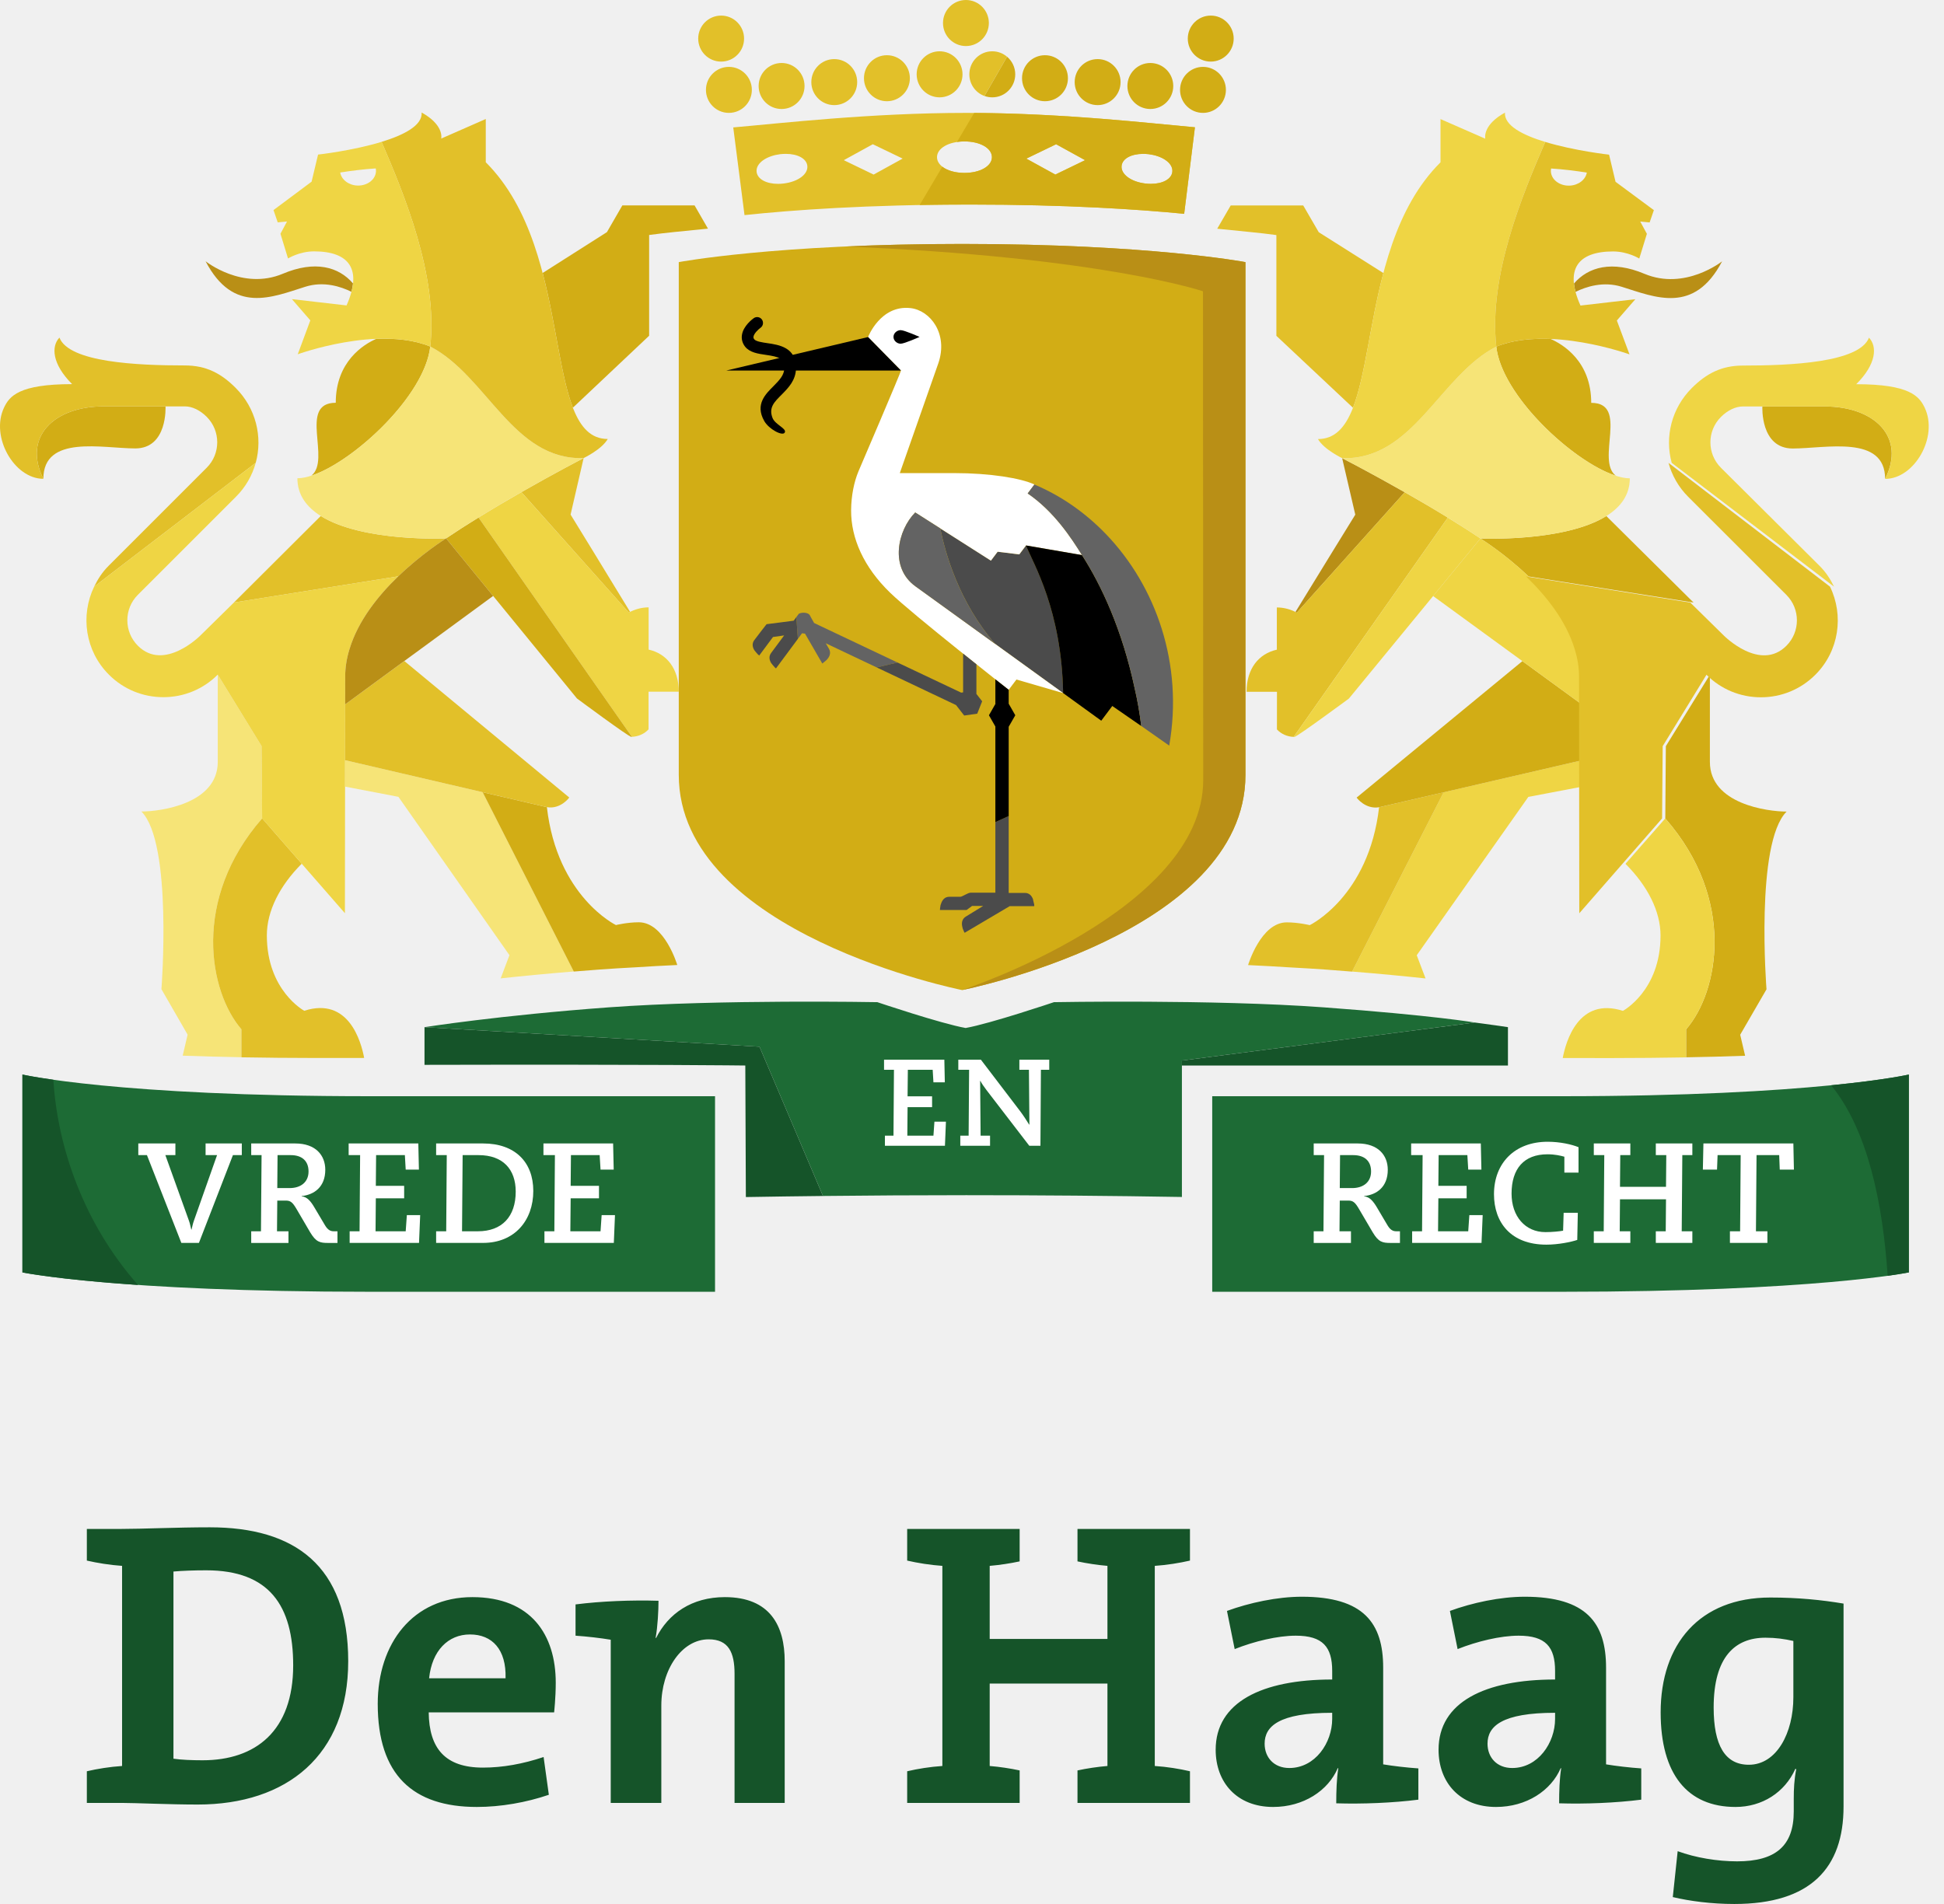
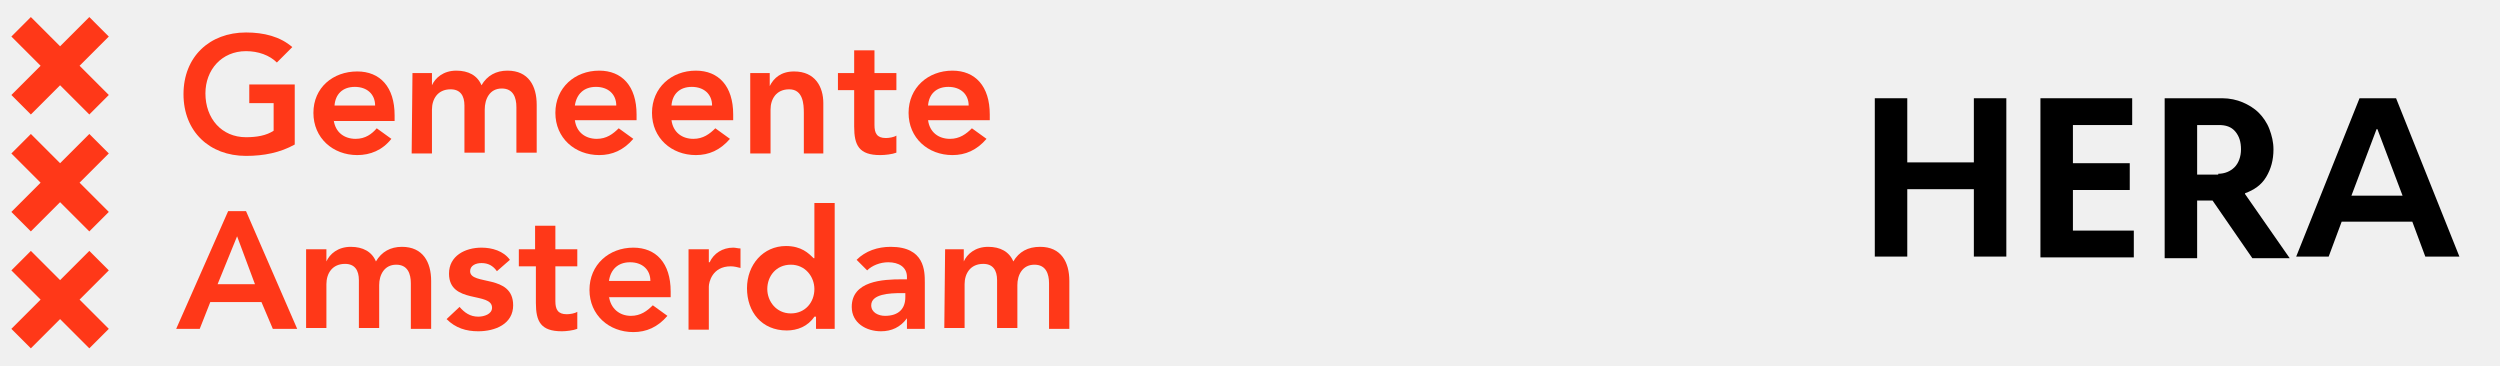
- <svg xmlns="http://www.w3.org/2000/svg" width="49" height="48" viewBox="0 0 49 48" fill="none">
-   <path fill-rule="evenodd" clip-rule="evenodd" d="M33.579 43.334C33.579 43.937 33.151 44.572 32.498 44.572C32.111 44.572 31.876 44.306 31.876 43.958C31.876 43.518 32.243 43.18 33.579 43.18V43.334ZM34.864 42.044C34.864 40.919 34.374 40.254 32.814 40.254C32.192 40.254 31.488 40.407 30.927 40.612L31.121 41.574C31.611 41.379 32.202 41.236 32.661 41.236C33.344 41.236 33.579 41.522 33.579 42.126V42.341C31.804 42.341 30.642 42.914 30.642 44.111C30.642 44.94 31.182 45.554 32.09 45.554C32.855 45.554 33.477 45.145 33.721 44.572L33.732 44.582C33.691 44.848 33.681 45.155 33.681 45.462C34.333 45.483 35.108 45.452 35.751 45.37V44.582C35.455 44.562 35.108 44.521 34.864 44.48V42.044ZM27.159 39.363C27.394 39.414 27.669 39.455 27.914 39.476V41.318H24.946V39.476C25.191 39.455 25.466 39.414 25.701 39.363V38.545H22.866V39.343C23.131 39.404 23.447 39.455 23.753 39.476V44.521C23.447 44.541 23.131 44.592 22.866 44.654V45.452H25.701V44.633C25.466 44.582 25.191 44.541 24.946 44.521V42.443H27.914V44.521C27.669 44.541 27.394 44.582 27.159 44.633V45.452H29.994V44.654C29.729 44.592 29.413 44.541 29.107 44.521V39.476C29.413 39.455 29.729 39.404 29.994 39.343V38.545H27.159V39.363ZM45.203 42.791C45.203 43.682 44.785 44.49 44.081 44.49C43.48 44.49 43.194 43.999 43.194 43.047C43.194 41.768 43.735 41.287 44.5 41.287C44.755 41.287 44.979 41.318 45.203 41.369V42.791ZM44.622 40.274C42.837 40.274 41.858 41.451 41.858 43.17C41.858 44.725 42.531 45.554 43.745 45.554C44.418 45.554 44.989 45.186 45.254 44.592L45.275 44.602C45.224 44.868 45.213 45.094 45.213 45.349V45.667C45.213 46.536 44.755 46.925 43.786 46.925C43.286 46.925 42.735 46.833 42.287 46.669L42.164 47.826C42.593 47.928 43.143 48 43.714 48C45.642 48 46.468 47.089 46.468 45.544V40.427C45.917 40.335 45.325 40.274 44.622 40.274ZM39.197 43.334C39.197 43.937 38.769 44.572 38.116 44.572C37.729 44.572 37.494 44.306 37.494 43.958C37.494 43.518 37.861 43.18 39.197 43.18V43.334ZM40.482 42.044C40.482 40.919 39.992 40.254 38.432 40.254C37.81 40.254 37.107 40.407 36.546 40.612L36.74 41.574C37.229 41.379 37.821 41.236 38.279 41.236C38.963 41.236 39.197 41.522 39.197 42.126V42.341C37.423 42.341 36.26 42.914 36.26 44.111C36.26 44.94 36.801 45.554 37.708 45.554C38.473 45.554 39.095 45.145 39.34 44.572L39.35 44.582C39.309 44.848 39.299 45.155 39.299 45.462C39.952 45.483 40.727 45.452 41.369 45.37V44.582C41.074 44.562 40.727 44.521 40.482 44.48V42.044ZM10.816 42.31C10.887 41.614 11.295 41.205 11.846 41.205C12.407 41.205 12.764 41.584 12.743 42.31H10.816ZM11.907 40.264C10.408 40.264 9.521 41.43 9.521 42.955C9.521 44.746 10.408 45.554 12.019 45.554C12.621 45.554 13.263 45.442 13.834 45.247L13.702 44.295C13.182 44.469 12.672 44.562 12.172 44.562C11.224 44.562 10.816 44.081 10.806 43.17H13.967C13.967 43.17 14.008 42.802 14.008 42.423C14.008 41.215 13.386 40.264 11.907 40.264ZM5.106 44.377C4.851 44.377 4.565 44.367 4.372 44.337V39.619C4.586 39.599 4.892 39.588 5.198 39.588C6.789 39.588 7.39 40.479 7.39 41.983C7.39 43.641 6.442 44.377 5.106 44.377ZM5.289 38.504C4.443 38.504 3.597 38.545 3.046 38.545H2.189V39.343C2.455 39.404 2.771 39.455 3.077 39.476V44.521C2.771 44.541 2.455 44.592 2.189 44.654V45.452H3.077C3.413 45.452 4.27 45.493 4.983 45.493C7.227 45.493 8.777 44.255 8.777 41.88C8.777 39.465 7.421 38.504 5.289 38.504ZM18.27 40.264C17.434 40.264 16.842 40.683 16.536 41.297L16.526 41.287C16.577 41.011 16.598 40.601 16.598 40.356C15.924 40.335 15.149 40.366 14.507 40.448V41.236C14.803 41.256 15.149 41.297 15.394 41.338V45.452H16.669V42.996C16.669 42.085 17.189 41.328 17.862 41.328C18.362 41.328 18.515 41.656 18.515 42.198V45.452H19.779V41.881C19.779 40.99 19.412 40.264 18.27 40.264Z" fill="#155429" />
-   <path fill-rule="evenodd" clip-rule="evenodd" d="M39.355 27.636H30.555V32.566H39.355C45.754 32.566 48.114 32.078 48.114 32.078V27.09C48.114 27.09 45.732 27.636 39.355 27.636Z" fill="#1D6B35" />
-   <path fill-rule="evenodd" clip-rule="evenodd" d="M19.144 26.388L20.744 30.151C21.93 30.138 23.134 30.131 24.355 30.131C26.207 30.131 28.023 30.146 29.791 30.176V26.737L37.174 25.778C37.174 25.778 36.148 25.6 33.359 25.395C30.571 25.191 26.566 25.265 26.566 25.265C26.566 25.265 24.959 25.807 24.34 25.916C23.72 25.807 22.114 25.265 22.114 25.265C22.114 25.265 18.139 25.191 15.351 25.395C12.566 25.599 10.711 25.894 10.7 25.895L19.144 26.388Z" fill="#1D6B35" />
-   <path fill-rule="evenodd" clip-rule="evenodd" d="M18.786 26.862L18.8 30.178C19.442 30.167 20.09 30.158 20.744 30.151L19.144 26.388L10.7 25.895V26.845C16.401 26.831 18.786 26.862 18.786 26.862Z" fill="#155429" />
-   <path fill-rule="evenodd" clip-rule="evenodd" d="M18.023 27.636H9.324C2.948 27.636 0.565 27.09 0.565 27.09V32.078C0.565 32.078 2.925 32.566 9.324 32.566H18.023V27.636Z" fill="#1D6B35" />
-   <path fill-rule="evenodd" clip-rule="evenodd" d="M1.345 27.221C0.808 27.146 0.565 27.09 0.565 27.09V32.078C0.565 32.078 1.416 32.254 3.479 32.395C2.11 30.844 1.449 28.923 1.345 27.221Z" fill="#155429" />
-   <path fill-rule="evenodd" clip-rule="evenodd" d="M3.486 28.827H4.421V29.121H4.168L4.764 30.779C4.789 30.847 4.803 30.926 4.821 30.998H4.828C4.846 30.926 4.861 30.847 4.886 30.779L5.471 29.121H5.182V28.827H6.095V29.121H5.871L5.014 31.334H4.571L3.704 29.121H3.486V28.827Z" fill="white" />
-   <path fill-rule="evenodd" clip-rule="evenodd" d="M7.299 29.952C7.581 29.952 7.777 29.802 7.777 29.533C7.777 29.272 7.617 29.121 7.328 29.121H6.996L6.989 29.952H7.299ZM6.332 31.041H6.578L6.593 29.121H6.332V28.827H7.442C7.956 28.827 8.199 29.125 8.199 29.49C8.199 29.923 7.92 30.12 7.603 30.153V30.16C7.742 30.171 7.835 30.289 7.92 30.432L8.192 30.89C8.263 31.009 8.331 31.041 8.413 31.041H8.506V31.335H8.274C8.063 31.335 7.967 31.313 7.82 31.07L7.478 30.486C7.374 30.307 7.321 30.267 7.203 30.267H6.989L6.982 31.041H7.271V31.335H6.332V31.041Z" fill="white" />
-   <path fill-rule="evenodd" clip-rule="evenodd" d="M8.813 31.041H9.063L9.077 29.121H8.788V28.827H10.544L10.559 29.486H10.226L10.205 29.121H9.48L9.473 29.895H10.187V30.21H9.473L9.466 31.041H10.226L10.255 30.633H10.591L10.562 31.334H8.813V31.041Z" fill="white" />
-   <path fill-rule="evenodd" clip-rule="evenodd" d="M12.046 31.041C12.656 31.041 12.999 30.668 12.999 30.041C12.999 29.479 12.678 29.121 12.064 29.121H11.661L11.646 31.041H12.046ZM10.993 31.041H11.247L11.261 29.121H10.993V28.827H12.178C12.981 28.827 13.442 29.297 13.442 30.024C13.442 30.765 12.974 31.334 12.175 31.334H10.993V31.041Z" fill="white" />
-   <path fill-rule="evenodd" clip-rule="evenodd" d="M13.723 31.041H13.973L13.987 29.121H13.698V28.827H15.454L15.469 29.486H15.137L15.115 29.121H14.391L14.384 29.895H15.098V30.21H14.384L14.376 31.041H15.137L15.165 30.633H15.501L15.472 31.334H13.723V31.041Z" fill="white" />
-   <path fill-rule="evenodd" clip-rule="evenodd" d="M34.081 29.952C34.362 29.952 34.559 29.802 34.559 29.533C34.559 29.272 34.398 29.121 34.109 29.121H33.777L33.77 29.952H34.081ZM33.113 31.041H33.359L33.374 29.121H33.113V28.827H34.223C34.737 28.827 34.98 29.125 34.98 29.49C34.98 29.923 34.702 30.12 34.384 30.153V30.16C34.523 30.171 34.616 30.289 34.702 30.432L34.973 30.89C35.044 31.009 35.112 31.041 35.194 31.041H35.287V31.335H35.055C34.844 31.335 34.748 31.313 34.602 31.07L34.259 30.486C34.155 30.307 34.102 30.267 33.984 30.267H33.77L33.763 31.041H34.052V31.335H33.113V31.041Z" fill="white" />
-   <path fill-rule="evenodd" clip-rule="evenodd" d="M35.594 31.041H35.844L35.858 29.121H35.569V28.827H37.325L37.34 29.486H37.008L36.986 29.121H36.262L36.255 29.895H36.968V30.21H36.255L36.247 31.041H37.008L37.036 30.633H37.372L37.343 31.334H35.594V31.041Z" fill="white" />
-   <path fill-rule="evenodd" clip-rule="evenodd" d="M39.431 29.562V29.161C39.338 29.135 39.195 29.1 39.006 29.1C38.41 29.1 38.1 29.465 38.1 30.092C38.1 30.661 38.442 31.062 38.953 31.062C39.124 31.062 39.306 31.044 39.399 31.026L39.413 30.575H39.77L39.756 31.259C39.595 31.313 39.274 31.378 38.978 31.378C38.082 31.378 37.657 30.819 37.657 30.106C37.657 29.325 38.178 28.784 39.01 28.784C39.324 28.784 39.62 28.852 39.788 28.921V29.562H39.431Z" fill="white" />
-   <path fill-rule="evenodd" clip-rule="evenodd" d="M41.736 31.041H41.986L41.993 30.235H40.833L40.826 31.041H41.094V31.334H40.173V31.041H40.423L40.437 29.121H40.173V28.827H41.094V29.121H40.84L40.833 29.92H41.993L42 29.121H41.736V28.827H42.657V29.121H42.404L42.389 31.041H42.657V31.334H41.736V31.041Z" fill="white" />
-   <path fill-rule="evenodd" clip-rule="evenodd" d="M43.604 31.041H43.861L43.875 29.121H43.293L43.279 29.486H42.922L42.936 28.827H45.203L45.217 29.486H44.86L44.846 29.121H44.275L44.26 31.041H44.549V31.334H43.604V31.041Z" fill="white" />
-   <path fill-rule="evenodd" clip-rule="evenodd" d="M19.249 4.03C19.358 3.957 19.506 3.907 19.665 3.887C19.713 3.882 19.761 3.879 19.808 3.879C20.109 3.879 20.327 3.999 20.349 4.178C20.375 4.389 20.119 4.581 19.755 4.626C19.707 4.632 19.66 4.635 19.613 4.635C19.311 4.635 19.093 4.514 19.071 4.335C19.058 4.224 19.121 4.116 19.249 4.03ZM22 3.636L22.752 3.998L22.02 4.401L21.269 4.038L22 3.636ZM24.31 3.566C24.705 3.566 25.002 3.736 25.002 3.962C25.002 4.188 24.705 4.359 24.31 4.359C23.916 4.359 23.618 4.188 23.618 3.962C23.618 3.736 23.916 3.566 24.31 3.566ZM26.62 3.636L27.351 4.038L26.6 4.401L25.869 3.999L26.62 3.636ZM28.271 4.178C28.293 3.999 28.511 3.879 28.813 3.879C28.86 3.879 28.908 3.882 28.956 3.887C29.115 3.907 29.262 3.957 29.371 4.03C29.499 4.116 29.563 4.224 29.549 4.335C29.527 4.514 29.31 4.635 29.009 4.635C28.961 4.635 28.913 4.632 28.865 4.626C28.501 4.581 28.246 4.389 28.271 4.178ZM24.466 5.157C26.852 5.157 28.651 5.274 29.848 5.39L30.119 3.209C28.95 3.105 26.749 2.846 24.356 2.846C21.942 2.846 19.674 3.109 18.482 3.212L18.766 5.423C19.951 5.297 21.857 5.157 24.466 5.157Z" fill="#E2C029" />
-   <path fill-rule="evenodd" clip-rule="evenodd" d="M25.011 1.293C24.691 1.293 24.433 1.553 24.433 1.873C24.433 2.125 24.591 2.339 24.814 2.42L25.383 1.43C25.283 1.345 25.153 1.293 25.011 1.293ZM18.372 1.686C18.053 1.686 17.794 1.946 17.794 2.266C17.794 2.586 18.053 2.846 18.372 2.846C18.692 2.846 18.951 2.586 18.951 2.266C18.951 1.946 18.692 1.686 18.372 1.686ZM19.701 1.588C19.381 1.588 19.122 1.848 19.122 2.168C19.122 2.488 19.381 2.748 19.701 2.748C20.02 2.748 20.279 2.488 20.279 2.168C20.279 1.848 20.02 1.588 19.701 1.588ZM21.028 1.49C20.709 1.49 20.45 1.749 20.45 2.07C20.45 2.39 20.709 2.65 21.028 2.65C21.348 2.65 21.606 2.39 21.606 2.07C21.606 1.749 21.348 1.49 21.028 1.49ZM22.355 1.392C22.036 1.392 21.777 1.651 21.777 1.972C21.777 2.292 22.036 2.552 22.355 2.552C22.675 2.552 22.934 2.292 22.934 1.972C22.934 1.651 22.675 1.392 22.355 1.392ZM23.683 1.293C23.364 1.293 23.105 1.553 23.105 1.873C23.105 2.194 23.364 2.454 23.683 2.454C24.002 2.454 24.261 2.194 24.261 1.873C24.261 1.553 24.002 1.293 23.683 1.293ZM18.755 0.973C18.755 0.653 18.496 0.393 18.177 0.393C17.857 0.393 17.599 0.653 17.599 0.973C17.599 1.293 17.857 1.553 18.177 1.553C18.496 1.553 18.755 1.293 18.755 0.973ZM24.925 0.58C24.925 0.26 24.666 0 24.347 0C24.027 0 23.769 0.26 23.769 0.58C23.769 0.901 24.027 1.161 24.347 1.161C24.666 1.161 24.925 0.901 24.925 0.58Z" fill="#E2C029" />
-   <path fill-rule="evenodd" clip-rule="evenodd" d="M25.384 1.43L24.815 2.42C24.877 2.442 24.943 2.454 25.012 2.454C25.331 2.454 25.59 2.194 25.59 1.874C25.59 1.696 25.51 1.537 25.384 1.43ZM26.339 1.392C26.02 1.392 25.761 1.651 25.761 1.972C25.761 2.293 26.02 2.552 26.339 2.552C26.659 2.552 26.918 2.293 26.918 1.972C26.918 1.651 26.659 1.392 26.339 1.392ZM27.667 1.49C27.347 1.49 27.088 1.749 27.088 2.07C27.088 2.39 27.347 2.65 27.667 2.65C27.986 2.65 28.245 2.39 28.245 2.07C28.245 1.749 27.986 1.49 27.667 1.49ZM28.995 1.588C28.675 1.588 28.417 1.848 28.417 2.168C28.417 2.488 28.675 2.748 28.995 2.748C29.314 2.748 29.573 2.488 29.573 2.168C29.573 1.848 29.314 1.588 28.995 1.588ZM30.322 1.686C30.003 1.686 29.744 1.946 29.744 2.266C29.744 2.586 30.003 2.846 30.322 2.846C30.642 2.846 30.9 2.586 30.9 2.266C30.9 1.946 30.642 1.686 30.322 1.686ZM30.518 0.393C30.198 0.393 29.939 0.653 29.939 0.973C29.939 1.293 30.198 1.553 30.518 1.553C30.837 1.553 31.096 1.293 31.096 0.973C31.096 0.653 30.837 0.393 30.518 0.393Z" fill="#D2AD15" />
-   <path fill-rule="evenodd" clip-rule="evenodd" d="M26.62 3.636L27.351 4.038L26.6 4.401L25.869 3.999L26.62 3.636ZM28.271 4.178C28.293 3.999 28.511 3.879 28.813 3.879C28.86 3.879 28.908 3.882 28.956 3.887C29.115 3.907 29.262 3.957 29.371 4.03C29.499 4.115 29.563 4.224 29.549 4.335C29.527 4.514 29.31 4.635 29.008 4.635C28.961 4.635 28.913 4.632 28.865 4.626C28.501 4.581 28.246 4.388 28.271 4.178ZM24.31 4.359C24.076 4.359 23.876 4.299 23.752 4.203L23.181 5.168C23.588 5.161 24.017 5.157 24.466 5.157C26.852 5.157 28.651 5.274 29.848 5.39L30.119 3.209C28.982 3.108 26.87 2.861 24.555 2.847L24.121 3.579C24.181 3.57 24.244 3.565 24.31 3.565C24.705 3.565 25.002 3.736 25.002 3.962C25.002 4.188 24.705 4.359 24.31 4.359Z" fill="#D2AD15" />
-   <path fill-rule="evenodd" clip-rule="evenodd" d="M29.791 26.737V26.862H38.009V25.895C38.009 25.895 37.708 25.848 37.173 25.778L29.791 26.737Z" fill="#155429" />
-   <path fill-rule="evenodd" clip-rule="evenodd" d="M47.58 32.164C47.946 32.107 48.113 32.078 48.113 32.078V27.09C48.113 27.09 47.526 27.225 46.155 27.36C47.086 28.498 47.458 30.351 47.58 32.164Z" fill="#155429" />
-   <path fill-rule="evenodd" clip-rule="evenodd" d="M22.305 28.631H22.521L22.533 26.97H22.283V26.715H23.803L23.815 27.286H23.528L23.509 26.97H22.883L22.876 27.639H23.494V27.912H22.876L22.87 28.631H23.528L23.553 28.278H23.843L23.818 28.885H22.305V28.631Z" fill="white" />
-   <path fill-rule="evenodd" clip-rule="evenodd" d="M24.205 28.631H24.415L24.427 26.97H24.155V26.715H24.724L25.724 28.027C25.789 28.113 25.882 28.256 25.941 28.352H25.947L25.935 26.97H25.694V26.715H26.447V26.97H26.237L26.225 28.885H25.944L24.863 27.478C24.801 27.397 24.742 27.311 24.711 27.248L24.705 27.255L24.717 28.631H24.955V28.885H24.205V28.631Z" fill="white" />
-   <path fill-rule="evenodd" clip-rule="evenodd" d="M39.98 22.544H39.98L39.98 22.541V22.544Z" fill="url(#paint0_linear_867:20468)" />
-   <path fill-rule="evenodd" clip-rule="evenodd" d="M47.516 12.073C47.516 10.953 46.013 11.307 45.188 11.307C44.363 11.307 44.422 10.247 44.422 10.247H45.992C47.245 10.247 48.046 11.016 47.516 12.073Z" fill="#D2AD15" />
-   <path fill-rule="evenodd" clip-rule="evenodd" d="M42.645 9.781C43.012 9.416 43.392 9.216 43.932 9.216C45.132 9.216 46.867 9.14 47.109 8.513C47.32 8.733 47.3 9.176 46.788 9.686C48.138 9.686 48.376 9.991 48.513 10.277C48.865 11.016 48.253 12.073 47.517 12.073C48.047 11.016 47.246 10.247 45.993 10.247H44.423H44.188H43.932C43.748 10.247 43.547 10.343 43.379 10.51C43.023 10.864 43.023 11.44 43.379 11.794L45.866 14.268C46.023 14.424 46.136 14.601 46.229 14.79L42.137 11.669C41.957 11.018 42.132 10.292 42.645 9.781Z" fill="#EFD544" />
-   <path fill-rule="evenodd" clip-rule="evenodd" d="M39.713 7.358C39.693 7.284 39.68 7.214 39.673 7.148C40.034 6.727 40.636 6.561 41.45 6.903C42.474 7.332 43.407 6.588 43.407 6.588C42.703 7.93 41.725 7.495 40.877 7.23C40.414 7.085 39.979 7.227 39.713 7.358Z" fill="#B98F16" />
-   <path fill-rule="evenodd" clip-rule="evenodd" d="M35.402 12.406C34.532 11.912 33.832 11.551 33.83 11.55L33.83 11.55L34.161 12.975C34.161 12.975 33.179 14.566 32.652 15.429C32.664 15.434 32.675 15.439 32.687 15.445C32.687 15.445 35.407 12.409 35.407 12.409V12.409C35.405 12.408 35.404 12.407 35.402 12.406Z" fill="#B98F16" />
-   <path fill-rule="evenodd" clip-rule="evenodd" d="M40.108 10.156C40.108 9.112 39.4 8.684 39.084 8.545C38.614 8.526 38.13 8.569 37.715 8.738C37.85 9.972 39.632 11.621 40.703 11.985C40.712 11.988 40.72 11.991 40.728 11.993C40.217 11.601 41.067 10.156 40.108 10.156Z" fill="#D2AD15" />
-   <path fill-rule="evenodd" clip-rule="evenodd" d="M36.489 13.046C36.123 12.822 35.752 12.605 35.407 12.409L35.407 12.409L32.687 15.444C32.536 15.364 32.367 15.314 32.184 15.314V16.378H32.186C31.727 16.479 31.421 16.857 31.421 17.44H32.187L32.186 18.389C32.288 18.501 32.447 18.573 32.609 18.577L36.493 13.049C36.492 13.049 36.488 13.048 36.489 13.046Z" fill="#E2C029" />
-   <path fill-rule="evenodd" clip-rule="evenodd" d="M40.489 13.01C39.429 13.671 37.317 13.577 37.315 13.575C37.314 13.575 37.313 13.574 37.312 13.573C37.309 13.574 37.908 13.938 38.528 14.532L42.688 15.191C42.688 15.191 41.345 13.859 40.489 13.01Z" fill="#D2AD15" />
-   <path fill-rule="evenodd" clip-rule="evenodd" d="M45.033 20.46C44.552 20.46 43.099 20.269 43.099 19.208V17.011L41.989 18.811L41.975 20.633C43.767 22.679 43.318 25.01 42.5 25.95V26.655C43.009 26.646 43.508 26.634 43.987 26.616L43.863 26.086L44.526 24.941C44.526 24.941 44.236 21.252 45.033 20.46Z" fill="#D2AD15" />
-   <path fill-rule="evenodd" clip-rule="evenodd" d="M36.493 13.049L32.609 18.577C32.615 18.577 32.62 18.578 32.626 18.578C32.691 18.578 34 17.611 34 17.611L37.315 13.575C37.055 13.4 36.776 13.223 36.493 13.049Z" fill="#EFD544" />
-   <path fill-rule="evenodd" clip-rule="evenodd" d="M37.715 8.738C36.279 9.476 35.621 11.61 33.83 11.55C33.833 11.551 35.866 12.599 37.315 13.575C37.317 13.577 41.081 13.745 41.081 12.059C40.126 12.059 37.868 10.133 37.715 8.738Z" fill="#F6E477" />
-   <path fill-rule="evenodd" clip-rule="evenodd" d="M34.103 10.28C34.414 9.48 34.528 8.177 34.869 6.884L33.24 5.854L32.849 5.18H31.021L30.681 5.766C31.387 5.834 31.839 5.885 31.853 5.886L32.172 5.926V8.466L34.103 10.28Z" fill="#E2C029" />
-   <path fill-rule="evenodd" clip-rule="evenodd" d="M36.309 4.092V3.002L37.437 3.496C37.427 3.438 37.403 3.132 37.934 2.839C37.91 3.168 38.392 3.409 38.948 3.578C38.372 4.912 37.519 6.953 37.715 8.738C36.28 9.476 35.622 11.61 33.83 11.55C33.83 11.55 33.373 11.334 33.22 11.069C34.919 11.069 33.998 6.392 36.309 4.092Z" fill="#EFD544" />
-   <path fill-rule="evenodd" clip-rule="evenodd" d="M40.971 21.777C41.523 22.328 41.855 22.968 41.855 23.585C41.855 24.977 40.907 25.484 40.907 25.484C39.783 25.125 39.468 26.261 39.39 26.673C39.787 26.674 40.201 26.674 40.632 26.674C41.247 26.674 41.916 26.667 42.499 26.657V25.95C43.317 25.01 43.766 22.678 41.974 20.633L40.971 21.777Z" fill="#EFD544" />
-   <path fill-rule="evenodd" clip-rule="evenodd" d="M39.873 19.833C39.873 19.608 39.873 19.227 39.872 19.01L39.872 19.01C39.872 19.062 39.872 19.114 39.872 19.167L36.387 19.974L34.08 24.493C34.772 24.549 35.394 24.609 35.932 24.667L35.71 24.082L38.523 20.09L39.873 19.833Z" fill="#EFD544" />
-   <path fill-rule="evenodd" clip-rule="evenodd" d="M34.761 20.351C34.501 22.608 33.013 23.323 33.013 23.323C33.013 23.323 32.728 23.253 32.434 23.253C31.779 23.253 31.459 24.33 31.459 24.33C31.805 24.346 32.166 24.366 32.529 24.389C32.836 24.405 33.137 24.424 33.424 24.444C33.65 24.461 33.867 24.478 34.08 24.495L36.388 19.974L34.761 20.351Z" fill="#E2C029" />
-   <path fill-rule="evenodd" clip-rule="evenodd" d="M39.871 17.759L38.373 16.667L34.194 20.108C34.194 20.108 34.412 20.409 34.761 20.351L39.873 19.167C39.872 18.63 39.871 18.135 39.871 17.759Z" fill="#D2AD15" />
-   <path fill-rule="evenodd" clip-rule="evenodd" d="M37.315 13.575L36.123 15.026L39.871 17.759C39.871 17.328 39.87 17.053 39.87 17.053C39.87 16.818 39.83 16.588 39.761 16.365C39.543 15.646 39.029 15.013 38.528 14.532C37.928 13.957 37.349 13.598 37.315 13.575H37.315Z" fill="#EFD544" />
-   <path fill-rule="evenodd" clip-rule="evenodd" d="M39.56 4.68C39.308 4.688 39.097 4.526 39.091 4.317C39.09 4.294 39.093 4.271 39.097 4.248C39.407 4.267 39.729 4.309 39.997 4.351C39.966 4.53 39.785 4.672 39.56 4.68ZM41.687 5.298L40.721 4.583L40.558 3.899C40.558 3.899 39.687 3.803 38.949 3.578C38.372 4.912 37.519 6.953 37.715 8.738C39.043 8.2 41.073 8.934 41.073 8.934L40.754 8.08L41.22 7.543C41.22 7.543 39.837 7.703 39.837 7.703C39.428 6.789 39.77 6.339 40.659 6.339C41.031 6.339 41.319 6.518 41.319 6.518L41.511 5.895L41.344 5.586L41.58 5.608L41.687 5.298Z" fill="#E2C029" />
-   <path fill-rule="evenodd" clip-rule="evenodd" d="M1.093 12.071C1.093 10.951 2.589 11.305 3.41 11.305C4.23 11.305 4.172 10.245 4.172 10.245H2.61C1.363 10.245 0.566 11.013 1.093 12.071Z" fill="#D2AD15" />
-   <path fill-rule="evenodd" clip-rule="evenodd" d="M5.94 9.779C5.576 9.414 5.198 9.213 4.66 9.213C3.466 9.213 1.739 9.137 1.498 8.511C1.289 8.73 1.308 9.174 1.818 9.684C0.474 9.684 0.238 9.989 0.102 10.275C-0.249 11.013 0.36 12.071 1.093 12.071C0.565 11.014 1.363 10.245 2.609 10.245H4.172H4.405H4.66C4.843 10.245 5.043 10.341 5.21 10.508C5.564 10.862 5.564 11.438 5.21 11.792L2.736 14.266C2.579 14.422 2.466 14.599 2.374 14.788L6.446 11.667C6.625 11.016 6.451 10.29 5.94 9.779Z" fill="#E2C029" />
-   <path fill-rule="evenodd" clip-rule="evenodd" d="M8.858 7.356C8.878 7.282 8.891 7.212 8.898 7.146C8.539 6.725 7.939 6.559 7.129 6.901C6.11 7.33 5.182 6.586 5.182 6.586C5.882 7.928 6.856 7.493 7.699 7.228C8.16 7.083 8.593 7.225 8.858 7.356Z" fill="#B98F16" />
-   <path fill-rule="evenodd" clip-rule="evenodd" d="M13.147 12.404C14.014 11.909 14.71 11.549 14.711 11.548L14.711 11.548L14.382 12.973C14.382 12.973 15.36 14.563 15.883 15.427C15.872 15.432 15.86 15.437 15.849 15.443L13.143 12.407V12.407C13.144 12.406 13.146 12.405 13.147 12.404Z" fill="#E2C029" />
-   <path fill-rule="evenodd" clip-rule="evenodd" d="M9.483 8.543C9.168 8.682 8.463 9.11 8.463 10.154C7.509 10.154 8.355 11.599 7.847 11.991C7.855 11.988 7.863 11.986 7.872 11.983C8.937 11.619 10.71 9.97 10.845 8.736C10.432 8.567 9.95 8.524 9.483 8.543Z" fill="#D2AD15" />
-   <path fill-rule="evenodd" clip-rule="evenodd" d="M12.066 13.044C12.43 12.82 12.799 12.603 13.142 12.407L13.142 12.407L15.849 15.442C15.999 15.362 16.167 15.312 16.349 15.312V16.376H16.347C16.804 16.477 17.109 16.855 17.109 17.438H16.347L16.347 18.387C16.247 18.499 16.088 18.57 15.926 18.575L12.062 13.047C12.063 13.046 12.067 13.046 12.066 13.044Z" fill="#EFD544" />
-   <path fill-rule="evenodd" clip-rule="evenodd" d="M8.085 13.008C9.14 13.669 11.242 13.575 11.244 13.573C11.245 13.572 11.246 13.572 11.247 13.571C11.25 13.572 10.654 13.936 10.037 14.53L5.897 15.189C5.897 15.189 7.234 13.856 8.085 13.008Z" fill="#E2C029" />
-   <path fill-rule="evenodd" clip-rule="evenodd" d="M3.564 20.458C4.043 20.458 5.489 20.267 5.489 19.206V17.009L6.593 18.808L6.608 20.631C4.824 22.676 5.271 25.008 6.085 25.948V26.653C5.579 26.643 5.081 26.632 4.605 26.614L4.729 26.084L4.069 24.938C4.069 24.938 4.357 21.25 3.564 20.458Z" fill="#F6E477" />
-   <path fill-rule="evenodd" clip-rule="evenodd" d="M6.085 26.655C6.665 26.665 7.331 26.672 7.943 26.672C8.372 26.672 8.784 26.672 9.179 26.671C9.102 26.259 8.788 25.123 7.669 25.482C7.669 25.482 6.726 24.975 6.726 23.582C6.726 22.964 7.053 22.327 7.605 21.774L6.608 20.631C4.824 22.676 5.271 25.008 6.085 25.948V26.655Z" fill="#E2C029" />
-   <path fill-rule="evenodd" clip-rule="evenodd" d="M12.062 13.047L15.927 18.575C15.922 18.575 15.917 18.576 15.911 18.576C15.846 18.576 14.543 17.609 14.543 17.609L11.244 13.573C11.503 13.398 11.781 13.22 12.062 13.047Z" fill="#D2AD15" />
-   <path fill-rule="evenodd" clip-rule="evenodd" d="M7.496 12.057C7.496 13.743 11.241 13.575 11.244 13.573C12.685 12.597 14.709 11.549 14.711 11.548C12.929 11.608 12.274 9.474 10.845 8.736C10.693 10.13 8.447 12.057 7.496 12.057Z" fill="#F6E477" />
-   <path fill-rule="evenodd" clip-rule="evenodd" d="M14.44 10.278C14.13 9.477 14.017 8.175 13.678 6.882L15.298 5.852L15.687 5.178H17.507L17.845 5.764C17.143 5.831 16.693 5.882 16.679 5.884L16.362 5.924V8.464L14.44 10.278Z" fill="#D2AD15" />
-   <path fill-rule="evenodd" clip-rule="evenodd" d="M12.244 4.09V3L11.122 3.493C11.132 3.436 11.156 3.13 10.628 2.837C10.651 3.165 10.172 3.407 9.618 3.576C10.192 4.91 11.041 6.95 10.845 8.736C12.274 9.474 12.929 11.608 14.711 11.548C14.711 11.548 15.166 11.332 15.319 11.067C13.628 11.067 14.544 6.389 12.244 4.09Z" fill="#E2C029" />
-   <path fill-rule="evenodd" clip-rule="evenodd" d="M2.745 17.008C3.111 17.375 3.598 17.576 4.117 17.576C4.635 17.576 5.122 17.375 5.489 17.008L6.593 18.808L6.607 20.631L8.694 23.022C8.695 22.356 8.701 17.051 8.701 17.051C8.701 16.816 8.741 16.586 8.81 16.363C9.027 15.644 9.538 15.011 10.037 14.53L5.897 15.189L5.049 16.023C5.049 16.023 4.137 16.942 3.475 16.279C3.121 15.925 3.121 15.349 3.475 14.995L5.949 12.521C6.195 12.276 6.36 11.98 6.446 11.667L2.374 14.788C2.023 15.511 2.144 16.408 2.745 17.008ZM10.037 14.53C10.037 14.53 10.037 14.53 10.037 14.53C10.037 14.53 10.037 14.53 10.037 14.53Z" fill="#EFD544" />
-   <path fill-rule="evenodd" clip-rule="evenodd" d="M8.698 19.831C8.699 19.606 8.699 19.225 8.699 19.008L8.699 19.008C8.699 19.06 8.699 19.112 8.699 19.165L12.167 19.972L14.463 24.491C13.774 24.547 13.155 24.607 12.62 24.665L12.841 24.08L10.042 20.088L8.698 19.831Z" fill="#F6E477" />
-   <path fill-rule="evenodd" clip-rule="evenodd" d="M13.785 20.349C14.043 22.605 15.525 23.321 15.525 23.321C15.525 23.321 15.808 23.251 16.101 23.251C16.752 23.251 17.071 24.328 17.071 24.328C16.727 24.343 16.367 24.364 16.006 24.387C15.7 24.403 15.401 24.421 15.115 24.442C14.891 24.459 14.675 24.476 14.463 24.493L12.166 19.972L13.785 20.349Z" fill="#D2AD15" />
-   <path fill-rule="evenodd" clip-rule="evenodd" d="M8.701 17.757L10.192 16.665L14.349 20.106C14.349 20.106 14.133 20.407 13.786 20.349L8.699 19.165C8.7 18.628 8.7 18.133 8.701 17.757Z" fill="#E2C029" />
-   <path fill-rule="evenodd" clip-rule="evenodd" d="M11.244 13.573L12.43 15.024L8.7 17.757C8.701 17.326 8.701 17.051 8.701 17.051C8.701 16.816 8.741 16.586 8.81 16.363C9.027 15.644 9.538 15.011 10.037 14.53C10.634 13.955 11.21 13.596 11.243 13.573H11.244Z" fill="#B98F16" />
-   <path fill-rule="evenodd" clip-rule="evenodd" d="M9.01 4.678C8.786 4.67 8.606 4.528 8.575 4.349C8.842 4.307 9.162 4.265 9.471 4.246C9.475 4.268 9.478 4.291 9.477 4.315C9.47 4.524 9.261 4.686 9.01 4.678ZM9.619 3.576C8.884 3.801 8.017 3.897 8.017 3.897L7.854 4.58L6.894 5.296L7 5.606L7.234 5.584L7.069 5.893L7.26 6.516C7.26 6.516 7.547 6.337 7.916 6.337C8.801 6.337 9.141 6.787 8.735 7.7C8.734 7.701 7.358 7.541 7.358 7.541L7.822 8.077L7.505 8.931C7.505 8.931 9.525 8.197 10.846 8.736C11.041 6.95 10.192 4.909 9.619 3.576Z" fill="#EFD544" />
-   <path fill-rule="evenodd" clip-rule="evenodd" d="M31.393 19.535C31.393 23.541 24.251 24.96 24.251 24.96C24.251 24.96 17.109 23.541 17.109 19.535V6.608C17.109 6.608 19.526 6.15 24.251 6.15C28.977 6.15 31.393 6.608 31.393 6.608V19.535Z" fill="#D2AD15" />
-   <path fill-rule="evenodd" clip-rule="evenodd" d="M24.25 24.96C24.25 24.96 31.392 23.541 31.392 19.535V6.608C31.392 6.608 28.976 6.15 24.25 6.15C23.137 6.15 22.152 6.175 21.297 6.214C27.745 6.472 30.322 7.343 30.322 7.343C30.322 7.343 30.328 16.36 30.328 19.665C30.328 22.969 24.25 24.96 24.25 24.96Z" fill="#B98F16" />
-   <path fill-rule="evenodd" clip-rule="evenodd" d="M25.693 13.977L25.146 13.909L24.977 14.134L23.7 13.321C23.829 13.963 24.179 15.187 25.077 16.228C25.676 16.66 26.301 17.114 26.798 17.473C26.759 15.372 26.047 14.215 25.862 13.751L25.693 13.977Z" fill="#4B4B4B" />
-   <path fill-rule="evenodd" clip-rule="evenodd" d="M23.079 14.785C22.41 14.308 22.629 13.363 23.069 12.919L24.977 14.134L25.146 13.909L25.692 13.976L25.861 13.751L27.272 13.994C27.009 13.572 26.57 12.894 25.904 12.44L26.073 12.214C25.732 12.054 24.953 11.927 24.053 11.927H22.68L23.65 9.162C23.908 8.417 23.448 7.822 22.948 7.767C22.192 7.684 21.88 8.497 21.88 8.497L22.709 9.341C22.727 9.345 21.639 11.881 21.639 11.881C21.528 12.147 21.456 12.491 21.453 12.863C21.449 13.573 21.773 14.299 22.435 14.941C22.996 15.486 25.425 17.39 25.425 17.39L25.62 17.131L26.798 17.473C26.798 17.473 23.266 14.918 23.079 14.785Z" fill="white" />
-   <path fill-rule="evenodd" clip-rule="evenodd" d="M23.7 13.321L23.069 12.919C22.629 13.363 22.41 14.308 23.079 14.785C23.282 14.93 24.146 15.554 25.077 16.228C24.178 15.187 23.828 13.963 23.7 13.321Z" fill="#636363" />
-   <path fill-rule="evenodd" clip-rule="evenodd" d="M27.272 13.994L25.861 13.751C26.046 14.215 26.758 15.372 26.797 17.473C27.361 17.881 27.758 18.169 27.758 18.169L28.036 17.798L28.766 18.303C28.726 17.968 28.67 17.653 28.601 17.355C28.284 15.871 27.761 14.755 27.272 13.994Z" fill="black" />
-   <path fill-rule="evenodd" clip-rule="evenodd" d="M26.036 22.665C26.005 22.586 25.946 22.511 25.835 22.511H25.425V20.572L25.089 20.725V22.505H24.466C24.394 22.505 24.255 22.608 24.207 22.608H23.928C23.816 22.608 23.758 22.683 23.727 22.762L23.706 22.823L23.695 22.9C23.692 22.925 23.692 22.941 23.692 22.941H24.364L24.502 22.839H24.782C24.605 22.947 24.417 23.063 24.345 23.107C24.249 23.166 24.237 23.261 24.251 23.344L24.266 23.409L24.295 23.479C24.306 23.501 24.314 23.516 24.314 23.516L25.451 22.844H26.07C26.07 22.844 26.07 22.828 26.068 22.803L26.048 22.723L26.036 22.665Z" fill="#4B4B4B" />
-   <path fill-rule="evenodd" clip-rule="evenodd" d="M20.136 15.472L20.073 15.556L20.111 16.107L20.216 15.965L20.291 15.974L20.726 16.727C20.726 16.727 20.731 16.724 20.74 16.718L20.794 16.674L20.841 16.632C20.904 16.564 20.957 16.465 20.894 16.355C20.877 16.325 20.849 16.276 20.814 16.217L22.098 16.826L22.622 16.702L20.52 15.706C20.473 15.626 20.409 15.505 20.409 15.505C20.372 15.447 20.232 15.425 20.136 15.472Z" fill="#636363" />
-   <path fill-rule="evenodd" clip-rule="evenodd" d="M22.709 9.341L21.88 8.497L18.308 9.341H22.709Z" fill="black" />
-   <path fill-rule="evenodd" clip-rule="evenodd" d="M20.005 15.648L19.322 15.736C19.322 15.736 19.117 15.997 19.013 16.137C18.946 16.227 18.97 16.319 19.014 16.392L19.056 16.445L19.105 16.5C19.122 16.517 19.136 16.527 19.136 16.527L19.484 16.059L19.765 16.019C19.63 16.2 19.487 16.393 19.437 16.461C19.37 16.551 19.394 16.643 19.438 16.716L19.483 16.773L19.528 16.824C19.546 16.841 19.559 16.851 19.559 16.851L20.111 16.107L20.073 15.556L20.005 15.648Z" fill="#4B4B4B" />
-   <path fill-rule="evenodd" clip-rule="evenodd" d="M24.611 16.747C24.504 16.662 24.392 16.572 24.276 16.479V17.455L24.226 17.461L22.622 16.702L22.098 16.826L24.098 17.775L24.303 18.039L24.632 17.992L24.756 17.68L24.611 17.494V16.747Z" fill="#4B4B4B" />
-   <path fill-rule="evenodd" clip-rule="evenodd" d="M23.178 8.494C23.178 8.494 22.796 8.665 22.702 8.665C22.609 8.665 22.521 8.588 22.521 8.494C22.521 8.399 22.609 8.323 22.702 8.323C22.796 8.323 23.178 8.494 23.178 8.494Z" fill="black" />
-   <path fill-rule="evenodd" clip-rule="evenodd" d="M19.263 10.613C19.023 10.189 19.304 9.929 19.501 9.73C19.643 9.585 19.767 9.461 19.77 9.278C19.773 9.038 19.637 8.994 19.301 8.946C19.102 8.917 18.896 8.887 18.778 8.736C18.712 8.649 18.685 8.548 18.701 8.445C18.735 8.213 18.973 8.039 19 8.02C19.067 7.973 19.159 7.99 19.206 8.057C19.252 8.125 19.236 8.217 19.169 8.264C19.116 8.302 19.004 8.406 18.992 8.489C18.99 8.506 18.99 8.525 19.011 8.553C19.055 8.609 19.208 8.631 19.343 8.651C19.633 8.693 20.072 8.757 20.064 9.283C20.06 9.586 19.874 9.774 19.71 9.941C19.523 10.129 19.37 10.268 19.471 10.534C19.538 10.709 19.837 10.802 19.78 10.905C19.726 11.003 19.38 10.821 19.263 10.613Z" fill="black" />
-   <path fill-rule="evenodd" clip-rule="evenodd" d="M25.425 17.39C25.425 17.39 25.295 17.288 25.089 17.126V17.741H25.093L24.927 18.032L25.089 18.316V20.725L25.425 20.572V18.322L25.591 18.032L25.425 17.741V17.39Z" fill="black" />
-   <path fill-rule="evenodd" clip-rule="evenodd" d="M27.928 17.943L27.759 18.169L27.928 17.943Z" fill="#636363" />
-   <path fill-rule="evenodd" clip-rule="evenodd" d="M27.866 13.454C27.354 12.925 26.747 12.498 26.073 12.215L25.903 12.44C26.57 12.894 27.009 13.572 27.272 13.994C27.761 14.755 28.284 15.871 28.6 17.355C28.669 17.653 28.726 17.968 28.766 18.302L29.471 18.797C29.831 16.758 29.148 14.78 27.866 13.454Z" fill="#636363" />
-   <path fill-rule="evenodd" clip-rule="evenodd" d="M46.127 14.79L42.056 11.669C42.142 11.982 42.306 12.278 42.552 12.524L45.027 14.997C45.381 15.351 45.381 15.927 45.027 16.281C44.364 16.944 43.453 16.025 43.453 16.025L42.605 15.191L38.465 14.532C38.964 15.013 39.475 15.646 39.691 16.365C39.761 16.588 39.801 16.818 39.801 17.053C39.801 17.053 39.806 22.358 39.807 23.024L41.894 20.633L41.909 18.811L43.013 17.011C43.379 17.377 43.867 17.579 44.385 17.579C44.903 17.579 45.391 17.377 45.757 17.011C46.357 16.411 46.479 15.514 46.127 14.79ZM38.464 14.532C38.464 14.532 38.464 14.532 38.464 14.532C38.464 14.532 38.464 14.532 38.464 14.532Z" fill="#E2C029" />
-   <defs>
-     <linearGradient id="paint0_linear_867:20468" x1="39.981" y1="22.544" x2="39.98" y2="22.544" gradientUnits="userSpaceOnUse">
-       <stop stop-color="#B88E15" />
-       <stop offset="1" stop-color="#D1AC14" />
-     </linearGradient>
-   </defs>
+ <svg xmlns="http://www.w3.org/2000/svg" version="1.1" id="Layer_1" x="0px" y="0px" viewBox="0 0 307.9 45" style="enable-background:new 0 0 307.9 45;" xml:space="preserve">
+   <style type="text/css">
+ 	.st0{fill:#FF3818;}
+ 	.st1{fill-rule:evenodd;clip-rule:evenodd;fill:#FF3818;}
+ 	.st2{fill:none;}
+ 	.st3{enable-background:new    ;}
+ </style>
+   <g id="sponsorlogo">
+     <path id="_x3C_Path_x3E_" class="st0" d="M1.4,40.5L5,36.9l-3.6-3.6l2.4-2.4l3.6,3.6l3.6-3.6l2.4,2.4l-3.6,3.6l3.6,3.6L11,42.9   l-3.6-3.6l-3.6,3.6L1.4,40.5z" />
+     <path id="_x3C_Path_x3E__00000152977838681080560480000010360260676975044237_" class="st0" d="M1.4,11.7L5,8.1L1.4,4.5l2.4-2.4   l3.6,3.6L11,2.1l2.4,2.4L9.8,8.1l3.6,3.6L11,14.1l-3.6-3.6l-3.6,3.6L1.4,11.7z" />
+     <path id="_x3C_Path_x3E__00000129206933252607057630000007895768096908552577_" class="st0" d="M1.4,26.1L5,22.5l-3.6-3.6l2.4-2.4   l3.6,3.6l3.6-3.6l2.4,2.4l-3.6,3.6l3.6,3.6L11,28.5l-3.6-3.6l-3.6,3.6L1.4,26.1z" />
+     <g id="_x3C_Group_x3E_">
+       <path id="_x3C_Compound_Path_x3E_" class="st0" d="M36.3,17.8c-1.8,1-3.8,1.4-6,1.4c-4.5,0-7.7-3-7.7-7.6C22.6,7,25.8,4,30.3,4    c2.2,0,4.2,0.5,5.7,1.8l-1.9,1.9c-0.9-0.9-2.3-1.4-3.8-1.4c-3,0-5,2.3-5,5.2c0,3.1,2,5.4,5,5.4c1.3,0,2.5-0.2,3.4-0.8v-3.4h-3    v-2.3h5.6V17.8z" />
+       <path id="_x3C_Compound_Path_x3E__00000161596440251888270690000013588337736079869332_" class="st1" d="M41.1,14.8    c0.2,1.5,1.3,2.3,2.7,2.3c1.2,0,2-0.6,2.6-1.3l1.8,1.3c-1.1,1.4-2.6,2-4.2,2c-3,0-5.4-2.1-5.4-5.2S41,8.8,44,8.8    c2.8,0,4.6,1.9,4.6,5.4v0.7h-7.5V14.8z M46.2,13c0-1.4-1-2.3-2.5-2.3s-2.4,0.9-2.5,2.3H46.2z" />
+       <path id="_x3C_Compound_Path_x3E__00000138546115232946445560000008551210774554340761_" class="st0" d="M50.8,9h2.4v1.5l0,0    c0.4-0.9,1.4-1.8,3-1.8c1.5,0,2.6,0.6,3.1,1.8c0.7-1.2,1.8-1.8,3.2-1.8c2.6,0,3.6,1.9,3.6,4.2v5.9h-2.5v-5.6    c0-1.2-0.4-2.3-1.8-2.3c-1.5,0-2.1,1.3-2.1,2.6v5.3h-2.5V13c0-1.2-0.5-2-1.7-2c-1.6,0-2.3,1.2-2.3,2.5v5.4h-2.5L50.8,9L50.8,9z" />
+       <path id="_x3C_Compound_Path_x3E__00000068644604678758858300000000006578992775008695_" class="st1" d="M70.8,14.8    c0.2,1.5,1.3,2.3,2.7,2.3c1.2,0,2-0.6,2.7-1.3l1.8,1.3c-1.2,1.4-2.6,2-4.2,2c-3,0-5.4-2.1-5.4-5.2s2.4-5.2,5.4-5.2    c2.8,0,4.6,1.9,4.6,5.4v0.7H70.8z M75.9,13c0-1.4-1-2.3-2.5-2.3S71,11.6,70.8,13H75.9z" />
+       <path id="_x3C_Compound_Path_x3E__00000025420827497773545580000009369315060901969538_" class="st1" d="M82.7,14.8    c0.2,1.5,1.3,2.3,2.7,2.3c1.2,0,2-0.6,2.7-1.3l1.8,1.3c-1.2,1.4-2.6,2-4.2,2c-3,0-5.4-2.1-5.4-5.2s2.4-5.2,5.4-5.2    c2.8,0,4.6,1.9,4.6,5.4v0.7H82.7z M87.7,13c0-1.4-1-2.3-2.5-2.3s-2.4,0.9-2.5,2.3H87.7z" />
+       <path id="_x3C_Compound_Path_x3E__00000160879508241201406500000016316859161504481168_" class="st0" d="M92.5,9h2.3v1.6l0,0    c0.5-1,1.4-1.8,3-1.8c2.6,0,3.6,1.9,3.6,3.9v6.2H99v-5c0-1.1-0.1-2.9-1.8-2.9c-1.6,0-2.3,1.2-2.3,2.5v5.4h-2.5V9H92.5z" />
+       <path id="_x3C_Compound_Path_x3E__00000106121242846757785640000007471039612523291282_" class="st0" d="M103.2,11.1V9h2V6.2h2.5    V9h2.7v2.1h-2.7v4.3c0,1,0.3,1.6,1.4,1.6c0.4,0,1-0.1,1.3-0.3v2.1c-0.5,0.2-1.4,0.3-2,0.3c-2.6,0-3.2-1.2-3.2-3.5v-4.5H103.2z" />
+       <path id="_x3C_Compound_Path_x3E__00000070799157981319203570000014583090680205462966_" class="st1" d="M114.3,14.8    c0.2,1.5,1.3,2.3,2.7,2.3c1.2,0,2-0.6,2.7-1.3l1.8,1.3c-1.2,1.4-2.6,2-4.2,2c-3,0-5.4-2.1-5.4-5.2s2.4-5.2,5.4-5.2    c2.8,0,4.6,1.9,4.6,5.4v0.7H114.3z M119.3,13c0-1.4-1-2.3-2.5-2.3s-2.4,0.9-2.5,2.3H119.3z" />
+     </g>
+     <g id="_x3C_Group_x3E__00000096756785418488662000000017886775151796138140_">
+       <path id="_x3C_Compound_Path_x3E__00000181077941427154309490000010732868979305420673_" class="st1" d="M28.1,26h2.2l6.3,14.5h-3    l-1.4-3.3h-6.3l-1.3,3.3h-2.9L28.1,26z M31.4,35l-2.2-5.9L26.8,35H31.4z" />
+       <path id="_x3C_Compound_Path_x3E__00000003825414560315179130000009495629050939941031_" class="st0" d="M37.9,30.7h2.3v1.5l0,0    c0.4-0.9,1.4-1.8,3-1.8c1.5,0,2.6,0.6,3.1,1.8c0.7-1.2,1.8-1.8,3.2-1.8c2.6,0,3.6,1.9,3.6,4.2v5.9h-2.5v-5.6    c0-1.2-0.4-2.3-1.8-2.3c-1.5,0-2.1,1.3-2.1,2.5v5.3h-2.5v-5.9c0-1.2-0.5-2-1.7-2c-1.6,0-2.3,1.2-2.3,2.5v5.4h-2.5v-9.7H37.9z" />
+       <path id="_x3C_Compound_Path_x3E__00000160905769412158343580000017981828550335808444_" class="st0" d="M61.2,33.4    c-0.5-0.7-1.1-1-1.9-1c-0.7,0-1.4,0.3-1.4,1c0,1.8,5.3,0.3,5.3,4.2c0,2.3-2.2,3.2-4.3,3.2c-1.5,0-2.8-0.4-3.9-1.5l1.6-1.5    c0.6,0.7,1.3,1.2,2.3,1.2c0.7,0,1.7-0.3,1.7-1.1c0-2-5.3-0.4-5.3-4.2c0-2.2,2-3.2,4-3.2c1.3,0,2.7,0.4,3.5,1.5L61.2,33.4z" />
+       <path id="_x3C_Compound_Path_x3E__00000067953744327575494330000003279412543072441236_" class="st0" d="M63.9,32.8v-2.1h2v-2.9    h2.5v2.9h2.7v2.1h-2.7v4.3c0,1,0.3,1.6,1.4,1.6c0.4,0,1-0.1,1.3-0.3v2.1c-0.5,0.2-1.4,0.3-1.9,0.3c-2.6,0-3.2-1.2-3.2-3.5v-4.5    C66,32.8,63.9,32.8,63.9,32.8z" />
+       <path id="_x3C_Compound_Path_x3E__00000132081232865730325370000011841629475715197571_" class="st1" d="M75,36.5    c0.2,1.5,1.3,2.4,2.7,2.4c1.2,0,2-0.6,2.7-1.3l1.8,1.3c-1.2,1.4-2.6,2-4.2,2c-3,0-5.4-2.1-5.4-5.2c0-3.1,2.4-5.2,5.4-5.2    c2.8,0,4.6,1.9,4.6,5.4v0.7H75V36.5z M80.1,34.6c0-1.4-1-2.3-2.5-2.3s-2.4,0.9-2.6,2.3H80.1z" />
+       <path id="_x3C_Compound_Path_x3E__00000074429919930593342600000007749542551063208105_" class="st0" d="M84.8,30.7h2.5v1.6h0.1    c0.5-1.1,1.6-1.8,2.9-1.8c0.3,0,0.6,0.1,0.9,0.1V33c-0.4-0.1-0.8-0.2-1.2-0.2c-2.3,0-2.7,2-2.7,2.5v5.3h-2.5    C84.8,40.6,84.8,30.7,84.8,30.7z" />
+       <path id="_x3C_Compound_Path_x3E__00000039116351599987291280000001186961822979423915_" class="st1" d="M100.3,39L100.3,39    c-0.8,1.2-2.1,1.7-3.4,1.7c-3.1,0-4.9-2.3-4.9-5.2s2-5.2,4.8-5.2c1.9,0,2.8,0.9,3.4,1.5h0.1V25h2.5v15.5h-2.3V39H100.3z     M97.4,38.6c1.8,0,2.9-1.4,2.9-3c0-1.5-1.1-3-2.9-3s-2.9,1.4-2.9,3C94.5,37.1,95.6,38.6,97.4,38.6z" />
+       <path id="_x3C_Compound_Path_x3E__00000142164997175449265670000008420727770104271267_" class="st1" d="M111.7,39.2L111.7,39.2    c-0.8,1.1-1.9,1.6-3.2,1.6c-1.8,0-3.6-1-3.6-3c0-3.2,3.8-3.4,6.2-3.4h0.6v-0.3c0-1.2-1-1.8-2.3-1.8c-1,0-2,0.4-2.6,1l-1.3-1.3    c1.1-1.1,2.6-1.6,4.2-1.6c4.2,0,4.2,3,4.2,4.4v5.7h-2.2C111.7,40.5,111.7,39.2,111.7,39.2z M111.5,36.1H111    c-1.4,0-3.7,0.1-3.7,1.5c0,0.9,0.9,1.3,1.7,1.3c1.7,0,2.5-0.9,2.5-2.3V36.1z" />
+       <path id="_x3C_Compound_Path_x3E__00000115502343616467615180000017238274213336977816_" class="st0" d="M116.4,30.7h2.3v1.5l0,0    c0.4-0.9,1.4-1.8,3-1.8c1.5,0,2.6,0.6,3.1,1.8c0.7-1.2,1.8-1.8,3.3-1.8c2.6,0,3.6,1.9,3.6,4.2v5.9h-2.5v-5.6    c0-1.2-0.4-2.3-1.8-2.3c-1.5,0-2.1,1.3-2.1,2.5v5.3h-2.5v-5.9c0-1.2-0.5-2-1.7-2c-1.6,0-2.3,1.2-2.3,2.5v5.4h-2.5L116.4,30.7    L116.4,30.7z" />
+     </g>
+   </g>
+   <rect x="228.7" y="9.9" class="st2" width="181.4" height="37.3" />
+   <g class="st3">
+     <path d="M230.9,12.1h4V20h8.2v-7.9h4v19.5h-4v-8.3h-8.2v8.3h-4V12.1z" />
+     <path d="M251.4,12.1h11.2v3.3h-7.3v4.7h7v3.3h-7v5h7.5v3.3h-11.5V12.1z" />
+     <path d="M266.6,12.1h7.1c0.9,0,1.8,0.2,2.5,0.5s1.4,0.7,2,1.3c0.5,0.5,1,1.2,1.3,2s0.5,1.6,0.5,2.5c0,1.3-0.3,2.4-0.9,3.4   c-0.6,1-1.5,1.6-2.6,2l0,0.1l5.5,7.9h-4.6l-4.9-7.1h-1.9v7.1h-4V12.1z M273.2,21.4c0.8,0,1.5-0.3,2-0.8s0.8-1.3,0.8-2.2   c0-0.9-0.2-1.6-0.7-2.2s-1.2-0.8-2-0.8h-2.7v6.1H273.2z" />
+     <path d="M290.6,12.1h4.5l7.8,19.5h-4.2l-1.6-4.3h-8.7l-1.6,4.3h-4L290.6,12.1z M289.6,24.1h6.3l-3.1-8.2h-0.1L289.6,24.1z" />
+   </g>
</svg>
